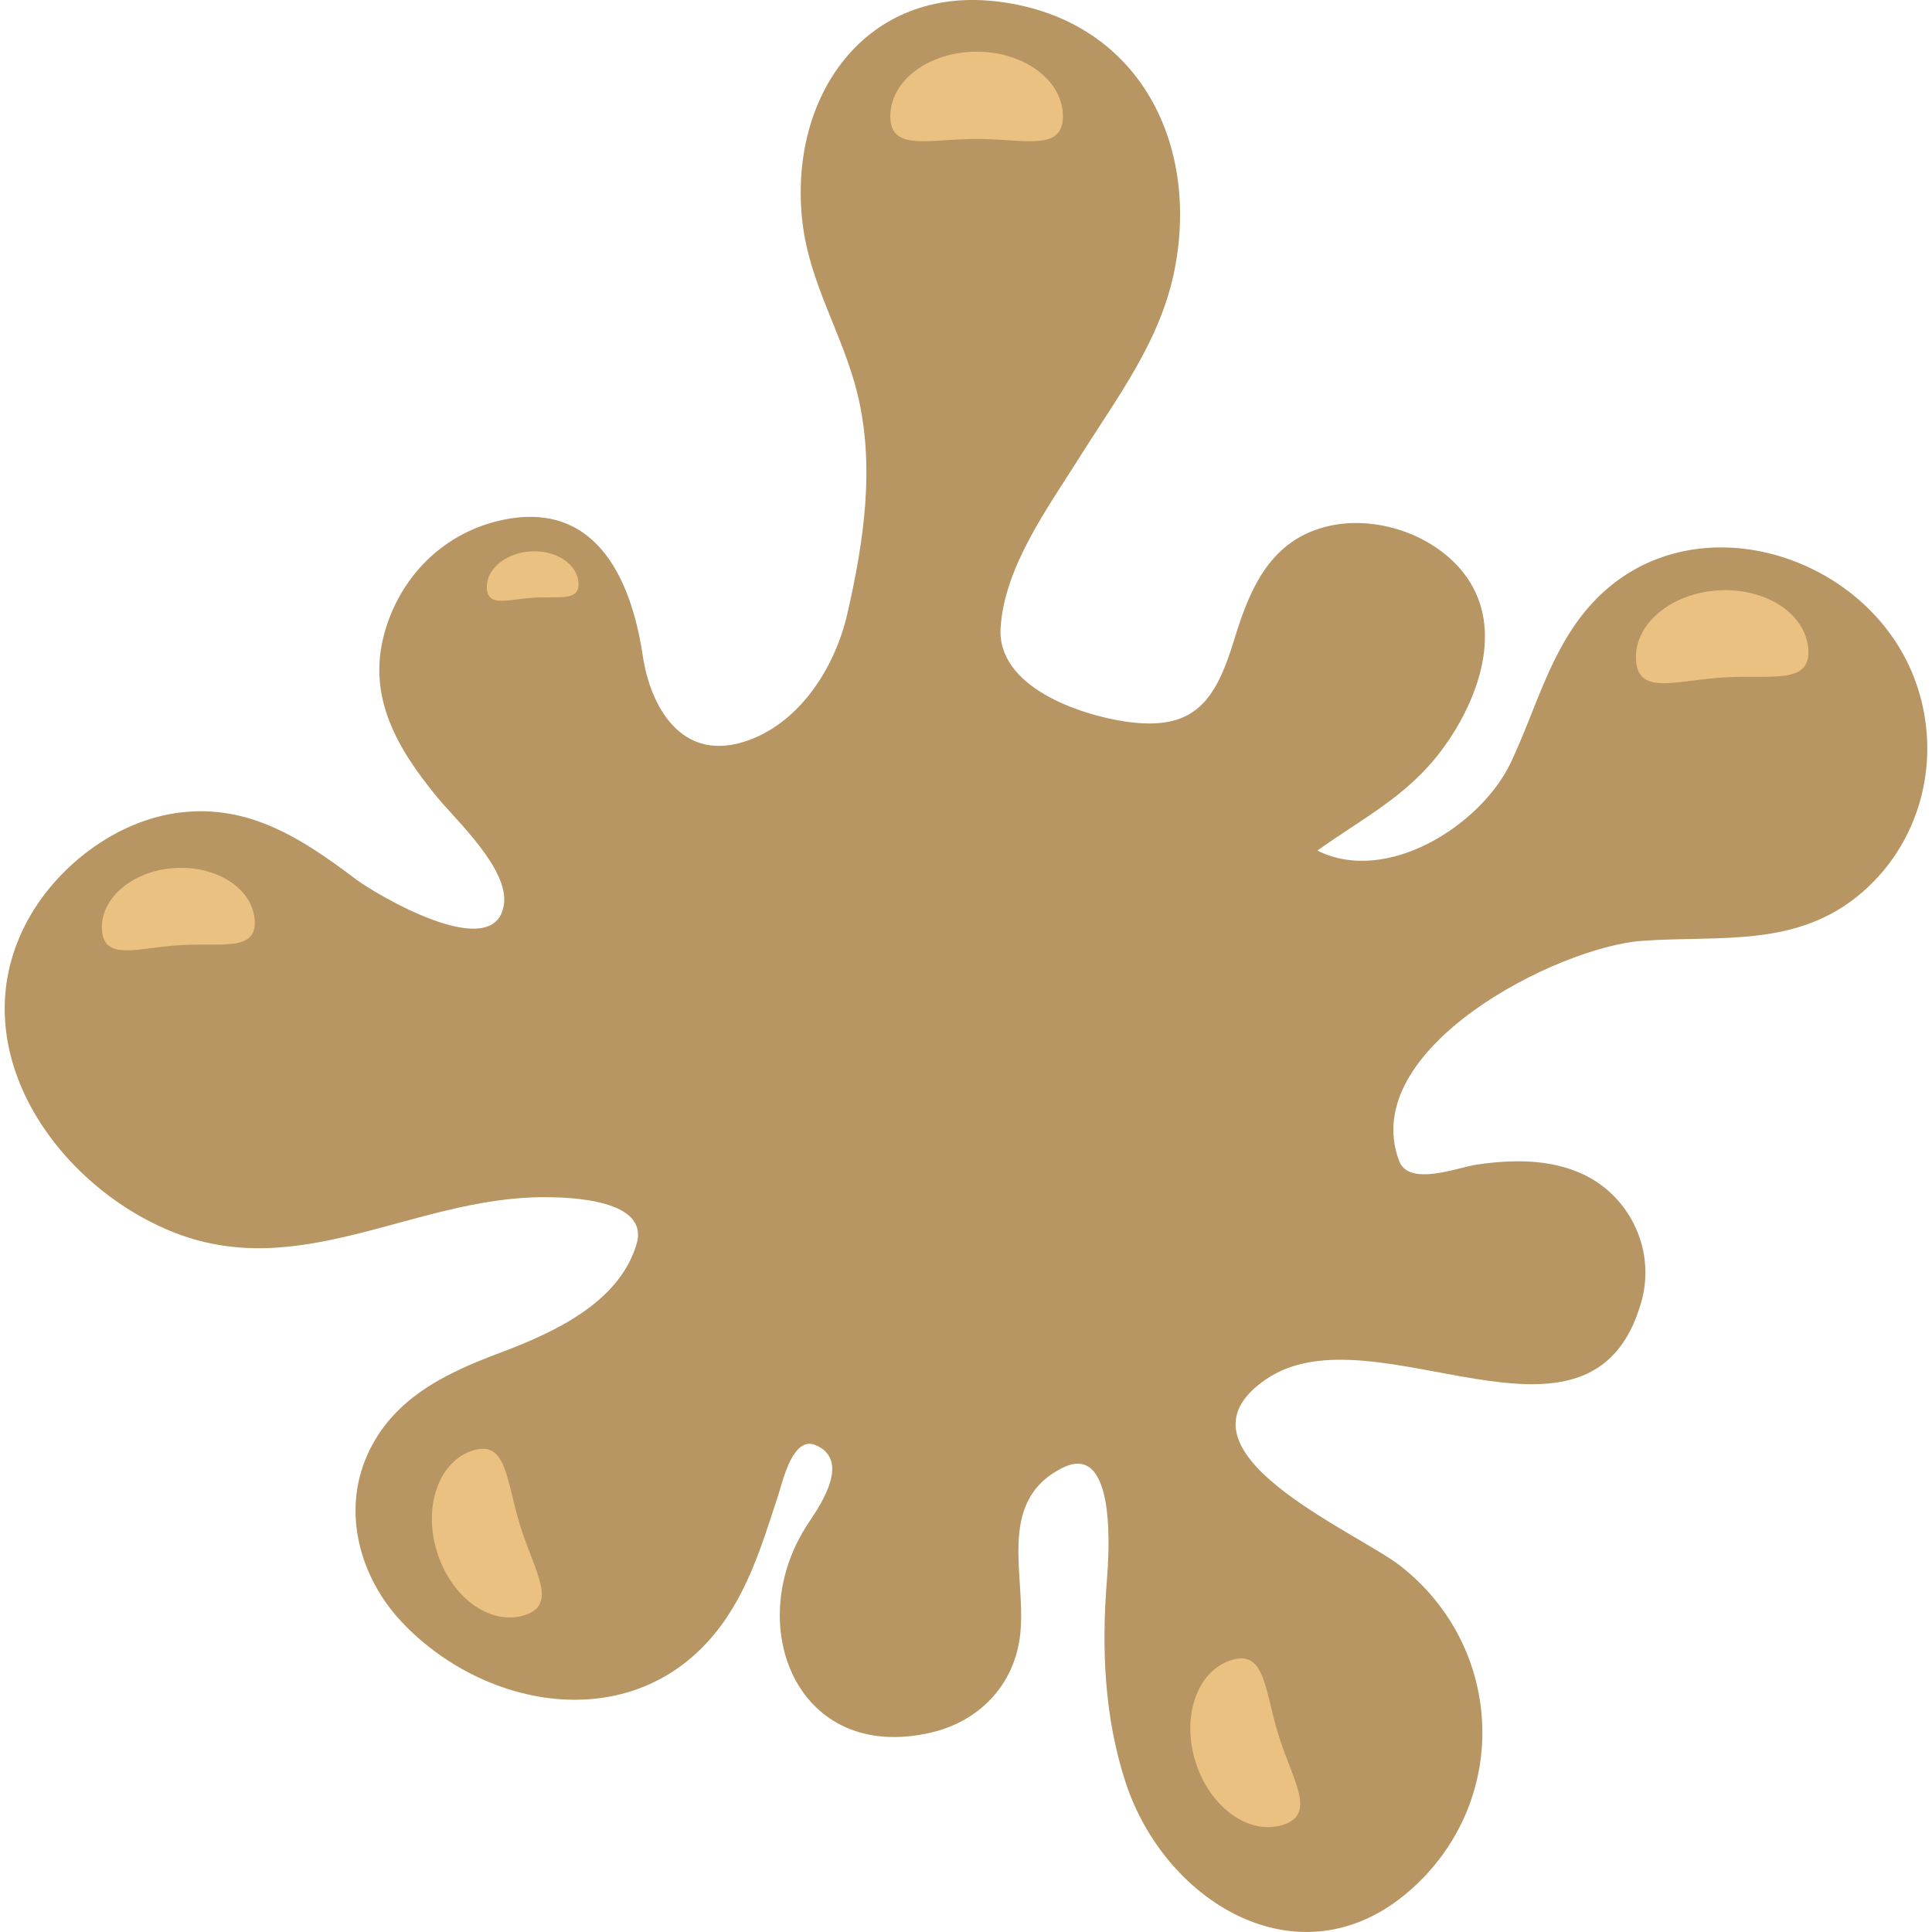
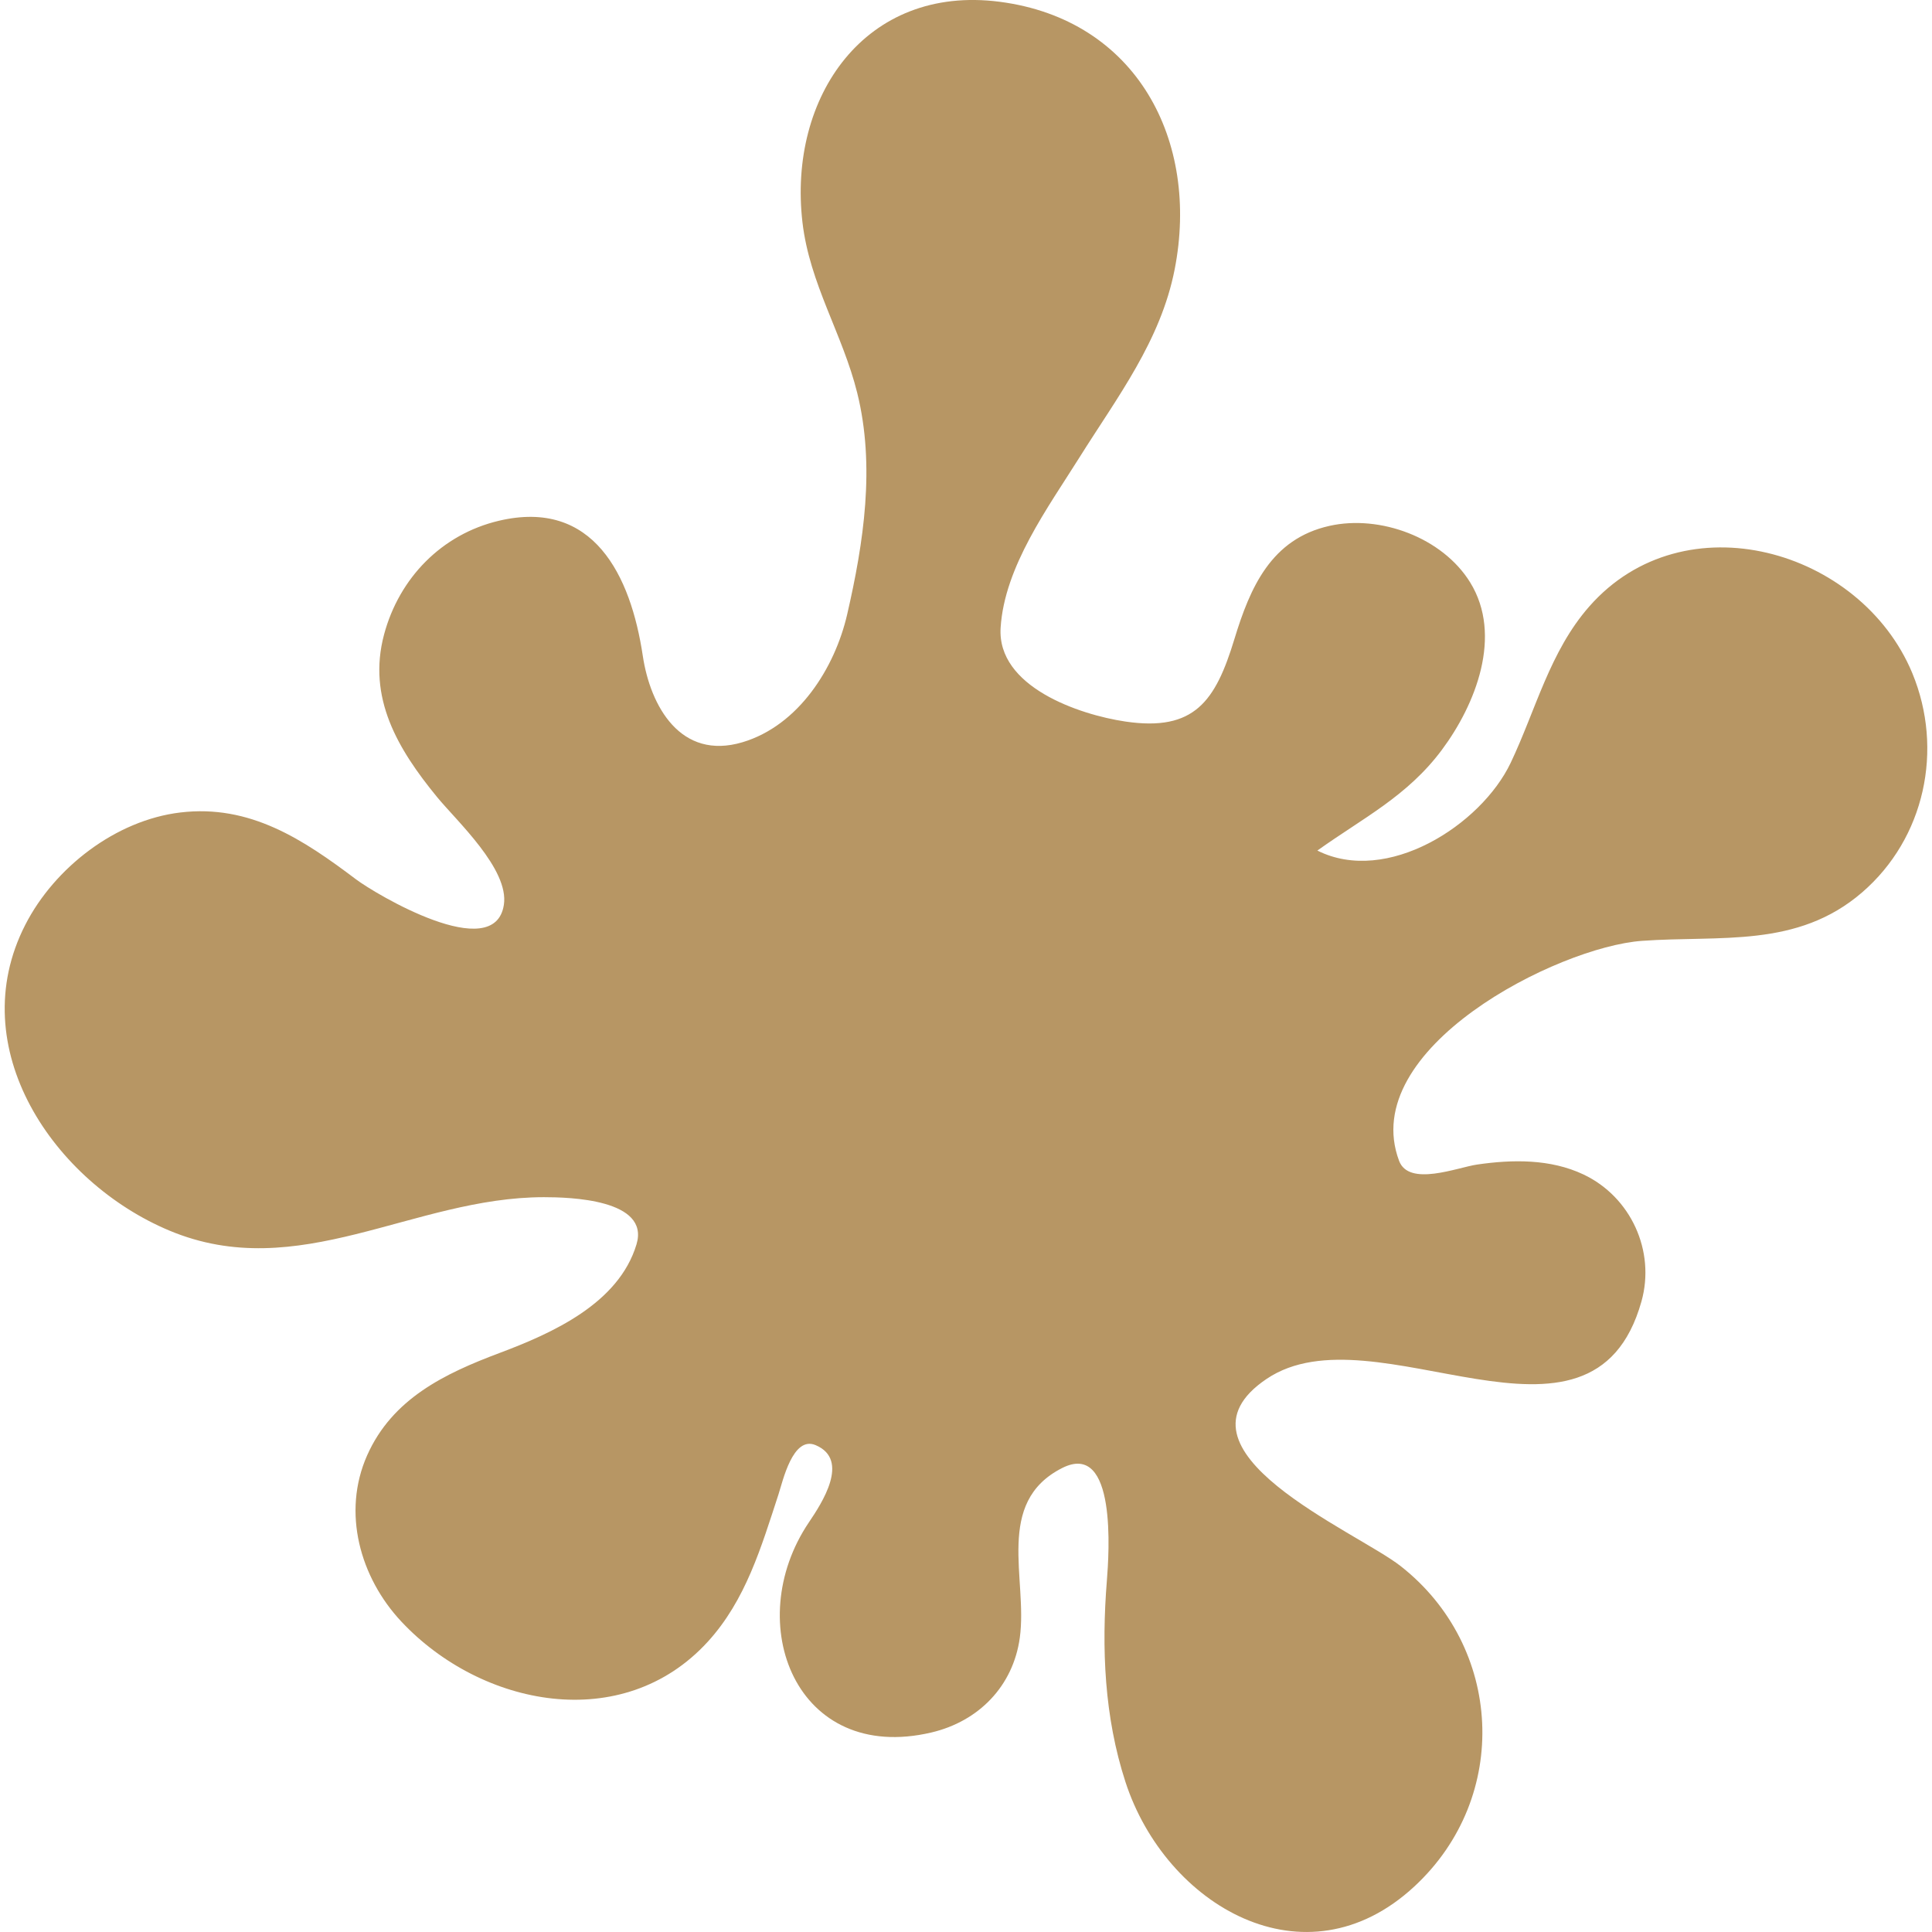
<svg xmlns="http://www.w3.org/2000/svg" width="150" height="150" viewBox="0 0 150 150" fill="none">
  <path d="M148.475 52.275C148.844 53.164 149.083 53.739 148.468 52.259C147.042 48.825 147.891 50.869 148.46 52.238C144.456 42.64 130.756 38.705 123.394 47.082C120.322 50.577 119.242 55.117 117.288 59.226C114.983 64.069 107.662 68.745 102.28 66.037C105.822 63.505 109.263 61.822 111.945 58.221C114.571 54.695 116.688 49.343 114.144 45.219C111.994 41.735 107.15 39.95 103.223 40.828C98.69 41.838 97.06 45.606 95.836 49.626C94.372 54.433 92.744 56.814 87.375 56.02C83.767 55.486 77.392 53.313 77.688 48.731C77.99 43.981 81.368 39.408 83.818 35.501C86.755 30.818 90.112 26.466 91.2 20.917C93.154 10.94 88.268 1.522 77.617 0.138C67.172 -1.218 61.167 7.537 62.303 17.264C62.859 22.041 65.418 25.93 66.553 30.498C67.962 36.176 67.062 42.114 65.771 47.715C64.812 51.862 62.003 56.332 57.64 57.629C52.852 59.052 50.495 54.847 49.905 50.912C48.971 44.678 46.078 38.701 38.733 40.432C34.301 41.479 30.996 44.869 29.819 49.262C28.503 54.181 30.896 58.171 33.914 61.859C35.45 63.736 39.549 67.484 39.119 70.255C38.396 74.927 29.136 69.4 27.641 68.272C23.546 65.181 19.413 62.432 14 63.081C8.996 63.68 4.245 67.348 1.968 71.791C-2.95 81.386 4.207 91.8 13.155 95.544C23.174 99.736 32.075 92.949 42.23 92.949C44.225 92.949 50.468 93.113 49.419 96.609C48.038 101.21 42.864 103.514 38.773 105.05C34.522 106.647 30.46 108.589 28.503 112.997C26.538 117.425 27.952 122.478 31.165 125.903C37.363 132.515 48.34 134.696 54.949 127.467C57.903 124.233 59.105 120.107 60.435 116.043C60.778 114.993 61.552 111.452 63.324 112.2C66.029 113.344 63.796 116.721 62.794 118.207C57.536 126.019 61.808 136.984 72.32 134.508C75.985 133.644 78.661 130.914 79.178 127.147C79.803 122.605 77.196 116.661 82.455 113.982C86.728 111.808 86.101 120.671 85.938 122.707C85.516 127.967 85.736 133.301 87.381 138.353C90.494 147.917 101.314 154.345 109.819 146.457C117.317 139.504 116.689 127.823 108.749 121.594C105.29 118.878 90.116 112.593 98.344 107.054C106.743 101.399 123.594 114.728 127.441 101.048C128.544 97.121 126.611 92.927 122.948 91.189C120.377 89.97 117.428 90.014 114.672 90.417C113.148 90.641 109.387 92.159 108.624 90.125C105.364 81.413 120.924 73.522 127.479 73.048C133.563 72.609 139.529 73.635 144.568 69.291C149.453 65.08 150.917 58.18 148.475 52.275Z" fill="#b79664" />
-   <path d="M75.825 10.785C72.123 10.785 69.124 11.792 69.124 9.025C69.124 6.256 72.123 4.014 75.825 4.014C79.526 4.014 82.527 6.256 82.527 9.025C82.527 11.792 79.526 10.785 75.825 10.785Z" fill="#ebc181" />
-   <path d="M41.415 46.406C39.452 46.527 37.892 47.16 37.8 45.692C37.71 44.222 39.228 42.933 41.194 42.813C43.157 42.691 44.824 43.783 44.914 45.251C45.007 46.721 43.381 46.284 41.415 46.406Z" fill="#ebc181" />
-   <path d="M13.943 73.383C10.668 73.587 8.068 74.642 7.917 72.193C7.765 69.744 10.298 67.596 13.572 67.393C16.847 67.191 19.625 69.01 19.775 71.459C19.927 73.908 17.218 73.18 13.943 73.383Z" fill="#ebc181" />
-   <path d="M40.713 125.408C38.07 126.233 35.036 124.037 33.933 120.503C32.829 116.97 34.076 113.439 36.719 112.613C39.359 111.788 39.293 114.951 40.395 118.485C41.499 122.019 43.354 124.583 40.713 125.408Z" fill="#ebc181" />
-   <path d="M99.279 134.762C100.383 138.295 102.238 140.859 99.597 141.684C96.954 142.508 93.92 140.313 92.818 136.78C91.713 133.247 92.96 129.715 95.602 128.89C98.243 128.065 98.177 131.229 99.279 134.762Z" fill="#ebc181" />
-   <path d="M133.816 52.595C130.123 52.823 127.189 54.014 127.018 51.252C126.848 48.49 129.705 46.065 133.398 45.838C137.092 45.608 140.225 47.662 140.396 50.424C140.567 53.186 137.511 52.368 133.816 52.595Z" fill="#ebc181" />
</svg>
